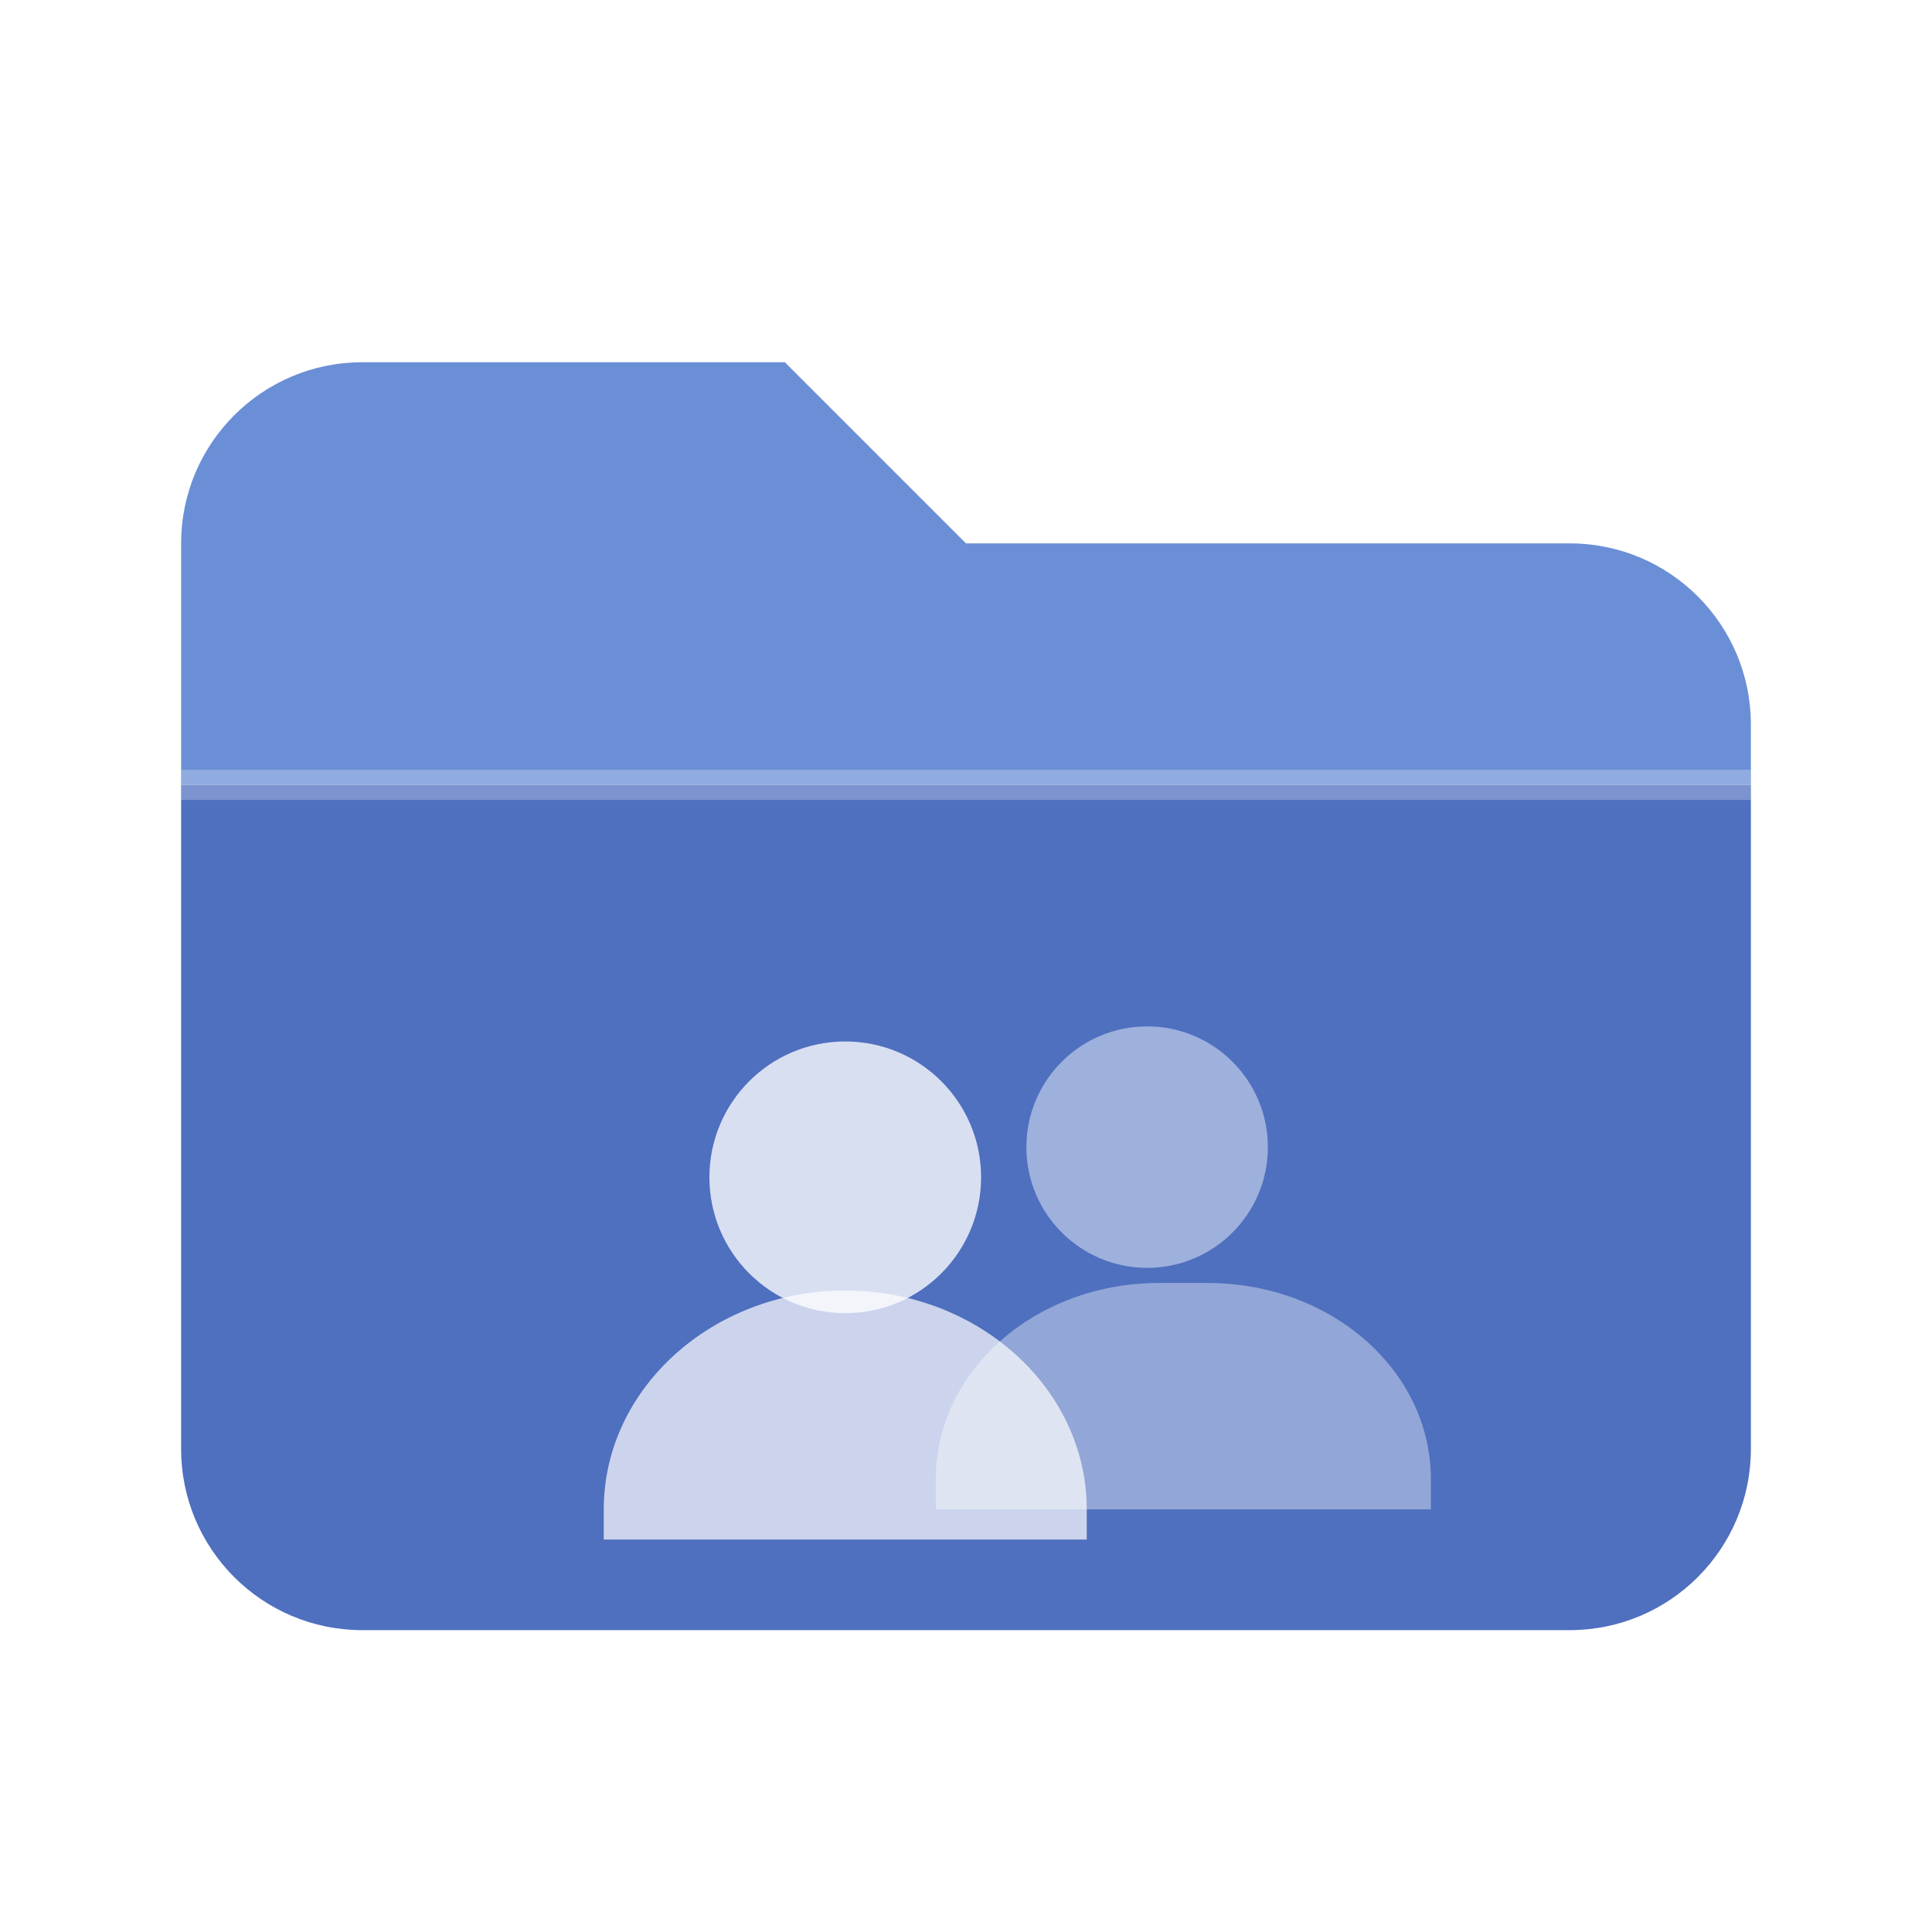
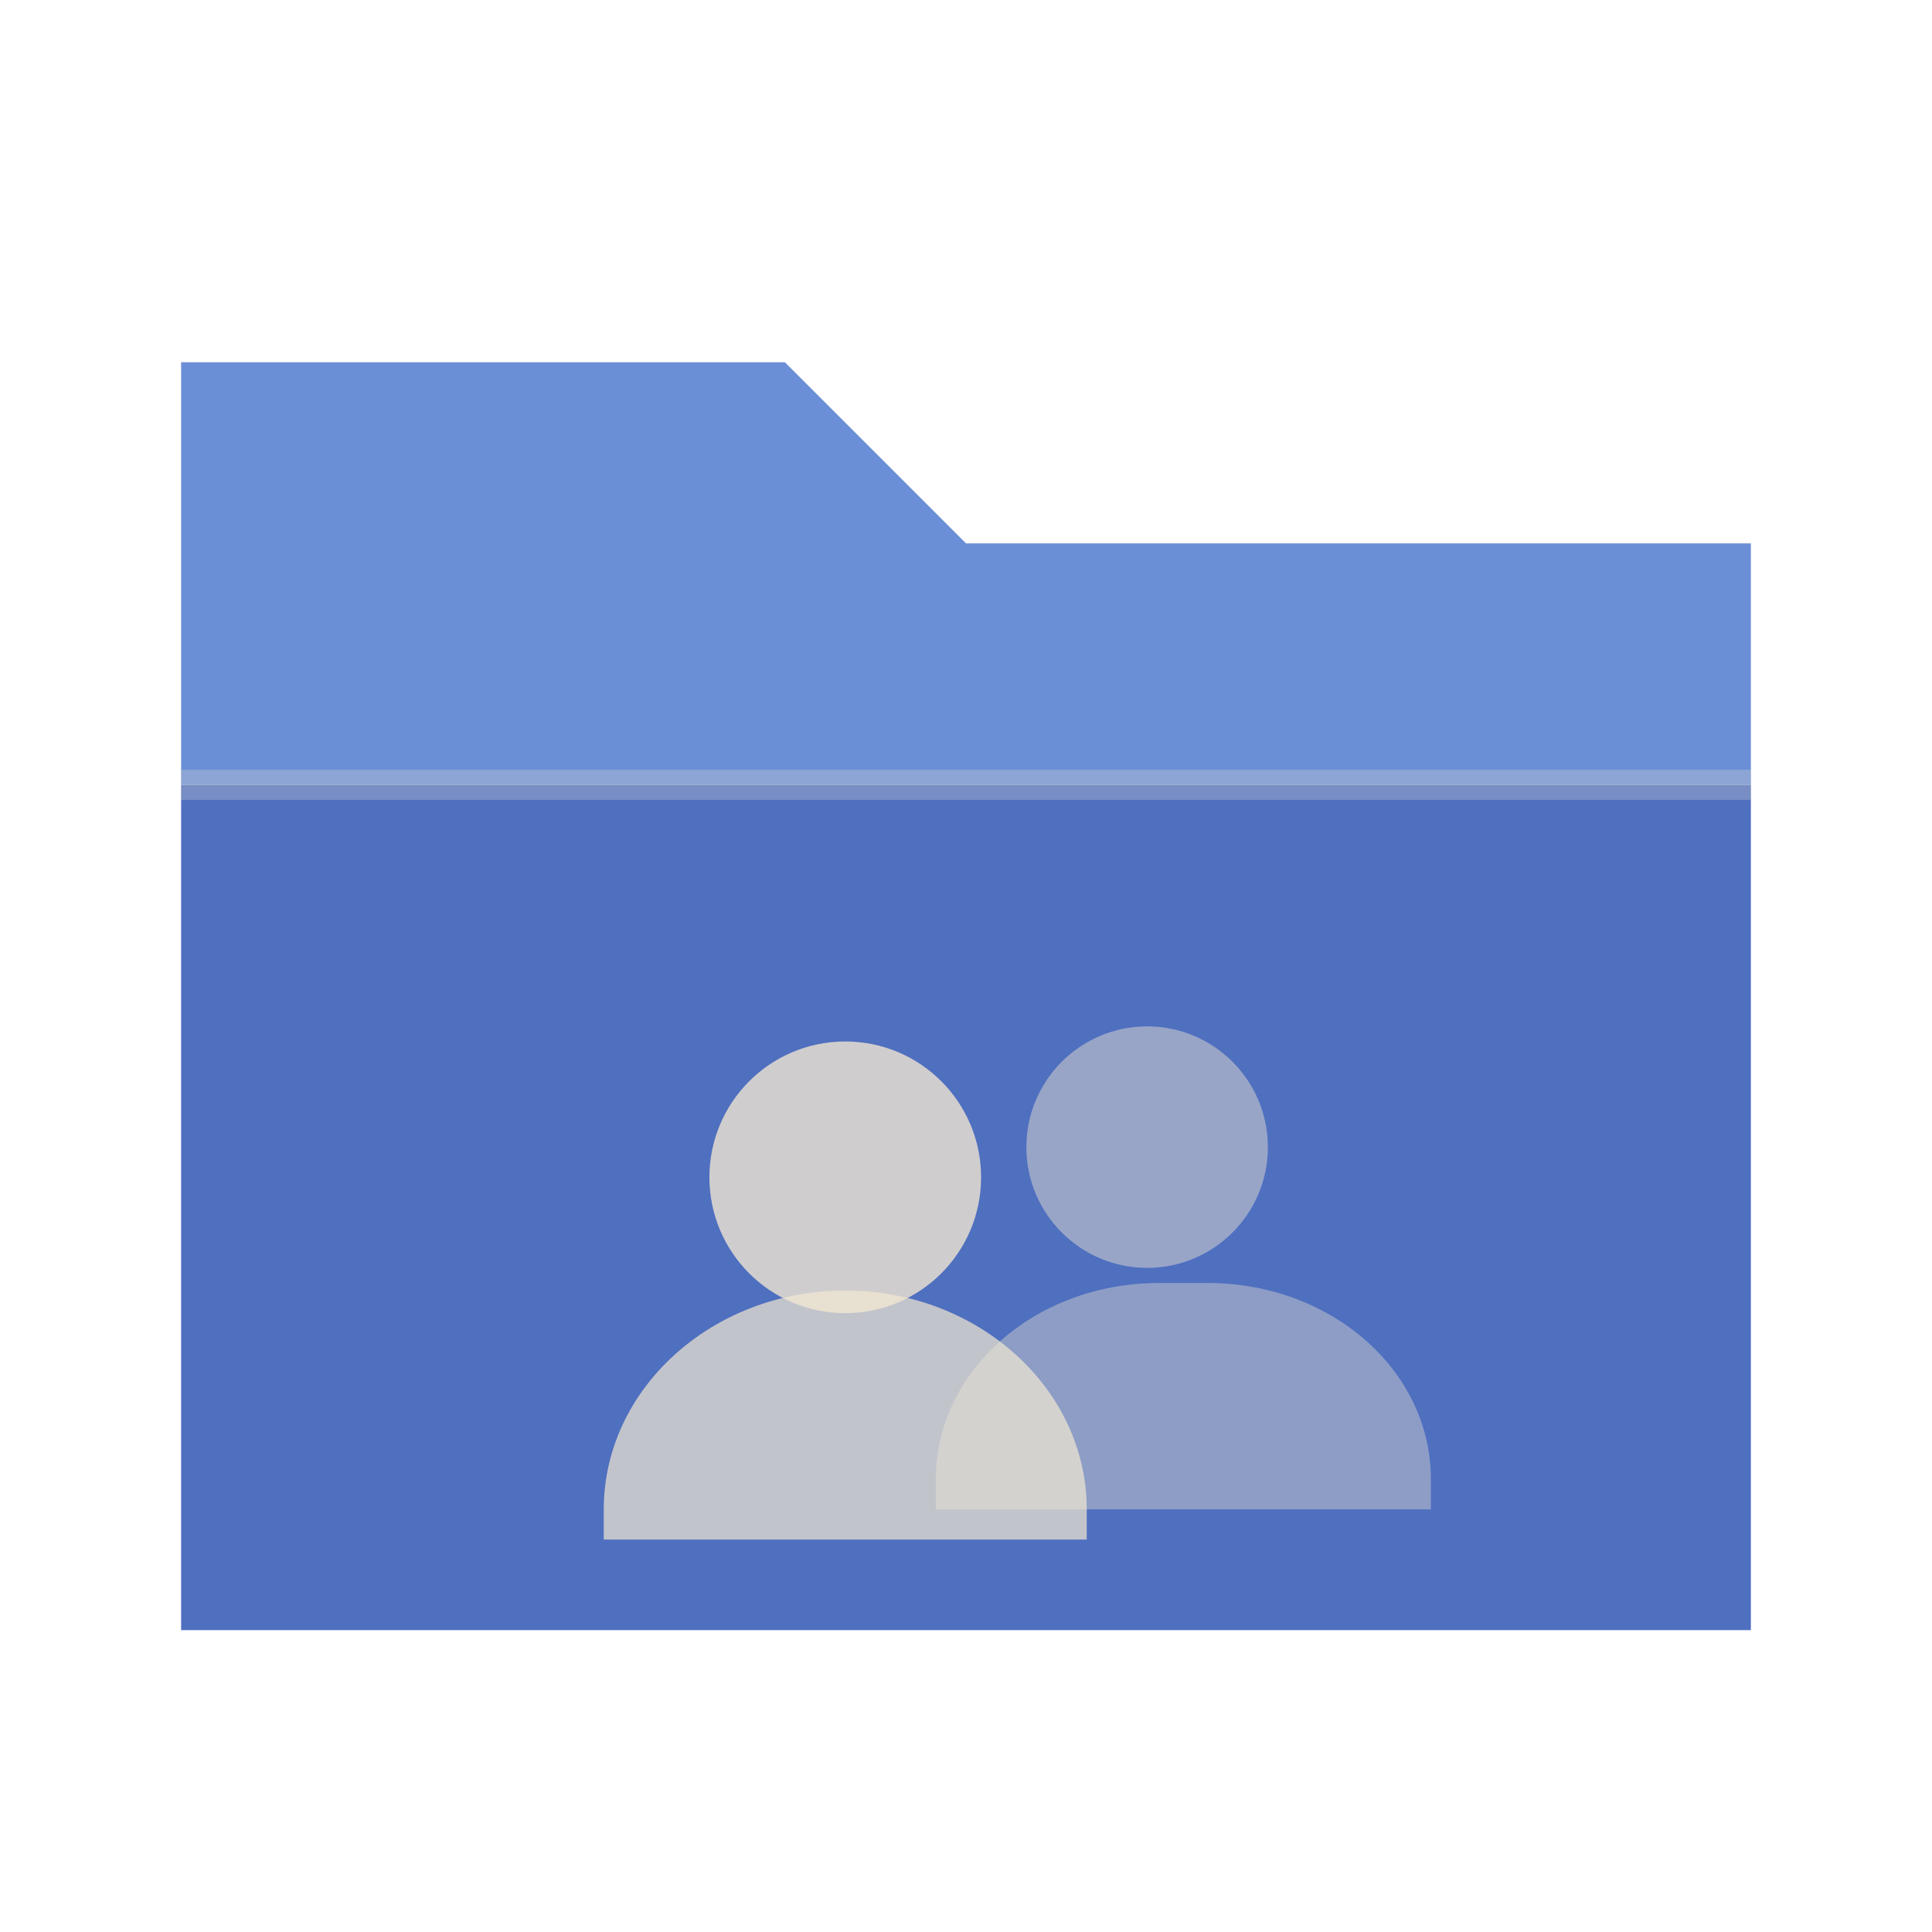
<svg xmlns="http://www.w3.org/2000/svg" width="128" height="128" viewBox="0 0 128 128" fill="none">
-   <path d="M12 36C12 29.372 17.372 24 24 24H52L64 36H104C110.628 36 116 41.372 116 48V52H12V36Z" fill="#6B8FD6" />
-   <path d="M12 52H116V96C116 102.628 110.628 108 104 108H24C17.372 108 12 102.628 12 96V52Z" fill="#4F6FBF" />
-   <circle cx="76" cy="76" r="8" fill="rgba(255,255,255,0.45)" />
-   <path d="M62 98c0-7.2 6.6-13 14.8-13H80c8.2 0 14.8 5.8 14.8 13v2H62v-2Z" fill="rgba(255,255,255,0.38)" />
-   <circle cx="56" cy="78" r="9" fill="rgba(255,255,255,0.78)" />
-   <path d="M40 100c0-8 7.2-14.5 16-14.5h0c8.8 0 16 6.5 16 14.5v2H40v-2Z" fill="rgba(255,255,255,0.7)" />
-   <path d="M12 52H116" stroke="rgba(255,255,255,0.25)" stroke-width="2" />
+   <path d="M12 36V24H52L64 36H116V52H12V36Z" fill="#6B8FD6" />
+   <path d="M12 52H116V108H12Z" fill="#4F6FBF" />
+   <circle cx="76" cy="76" r="8" fill="rgba(243,232,210,0.45)" />
+   <path d="M62 98c0-7.2 6.6-13 14.8-13H80c8.2 0 14.8 5.8 14.8 13v2H62v-2Z" fill="rgba(243,232,210,0.38)" />
+   <circle cx="56" cy="78" r="9" fill="rgba(243,232,210,0.78)" />
+   <path d="M40 100c0-8 7.2-14.5 16-14.5h0c8.8 0 16 6.5 16 14.5v2H40v-2Z" fill="rgba(243,232,210,0.7)" />
+   <path d="M12 52H116" stroke="rgba(243,232,210,0.25)" stroke-width="2" />
</svg>
